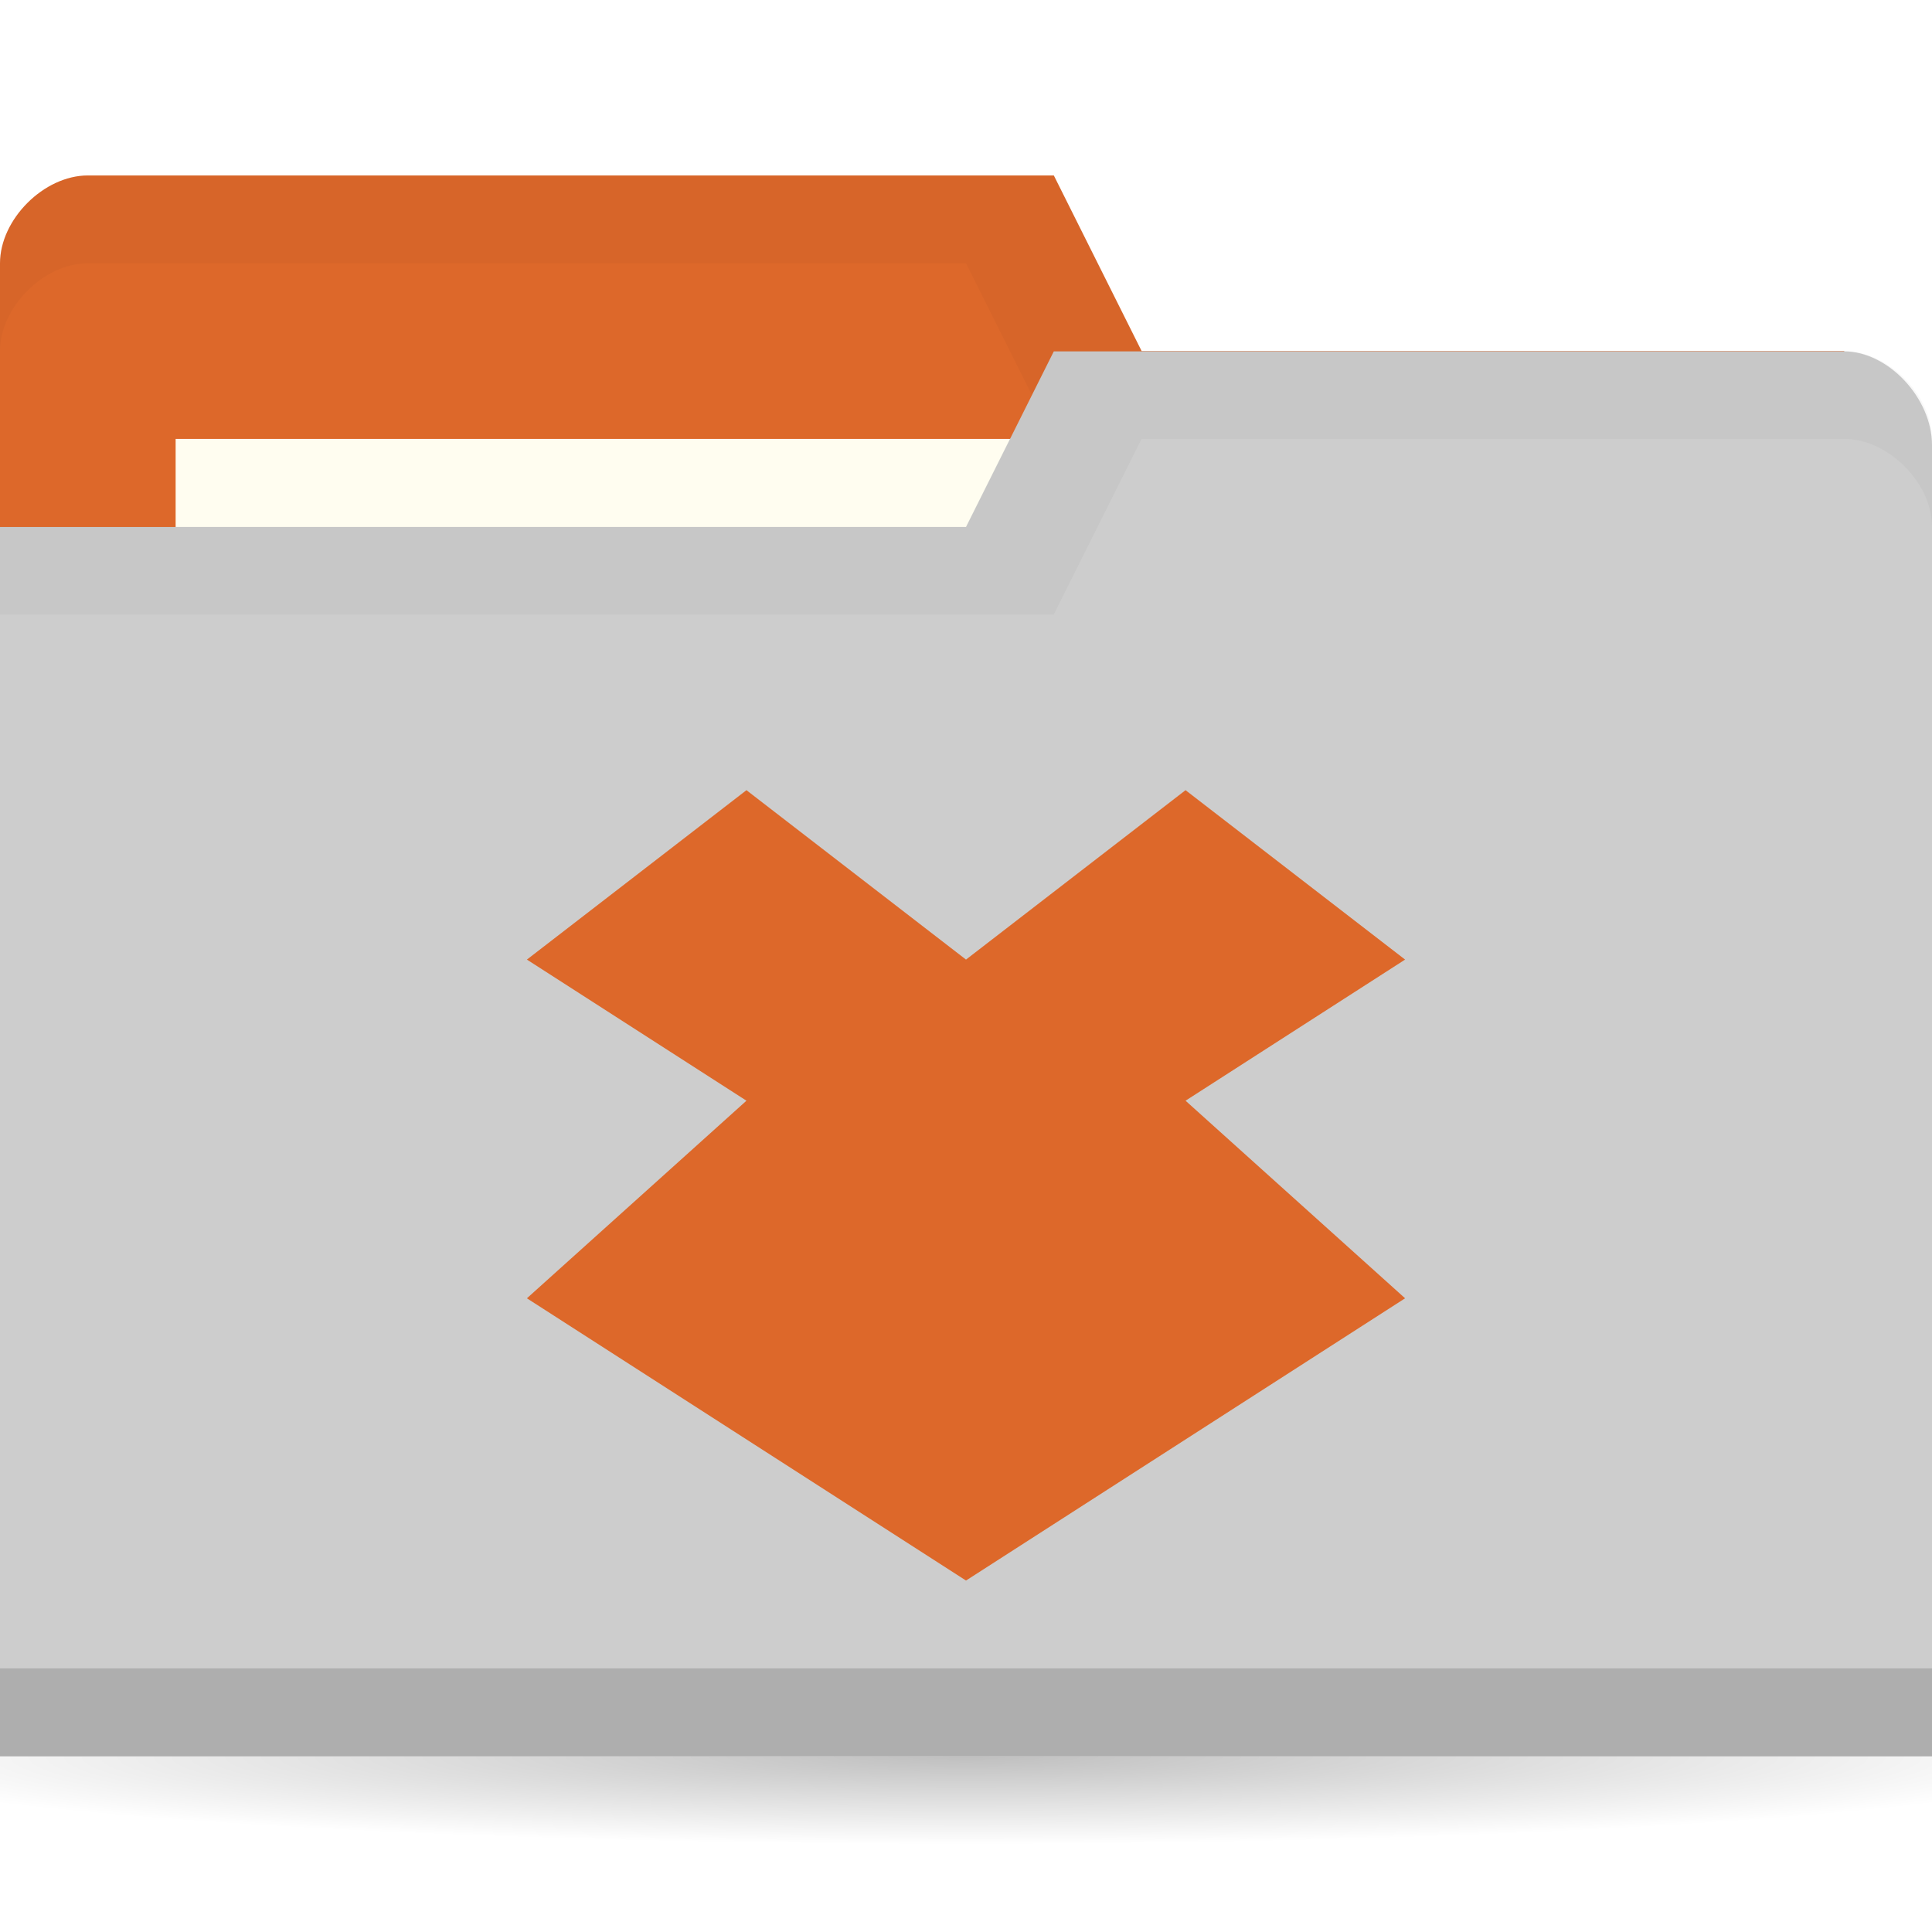
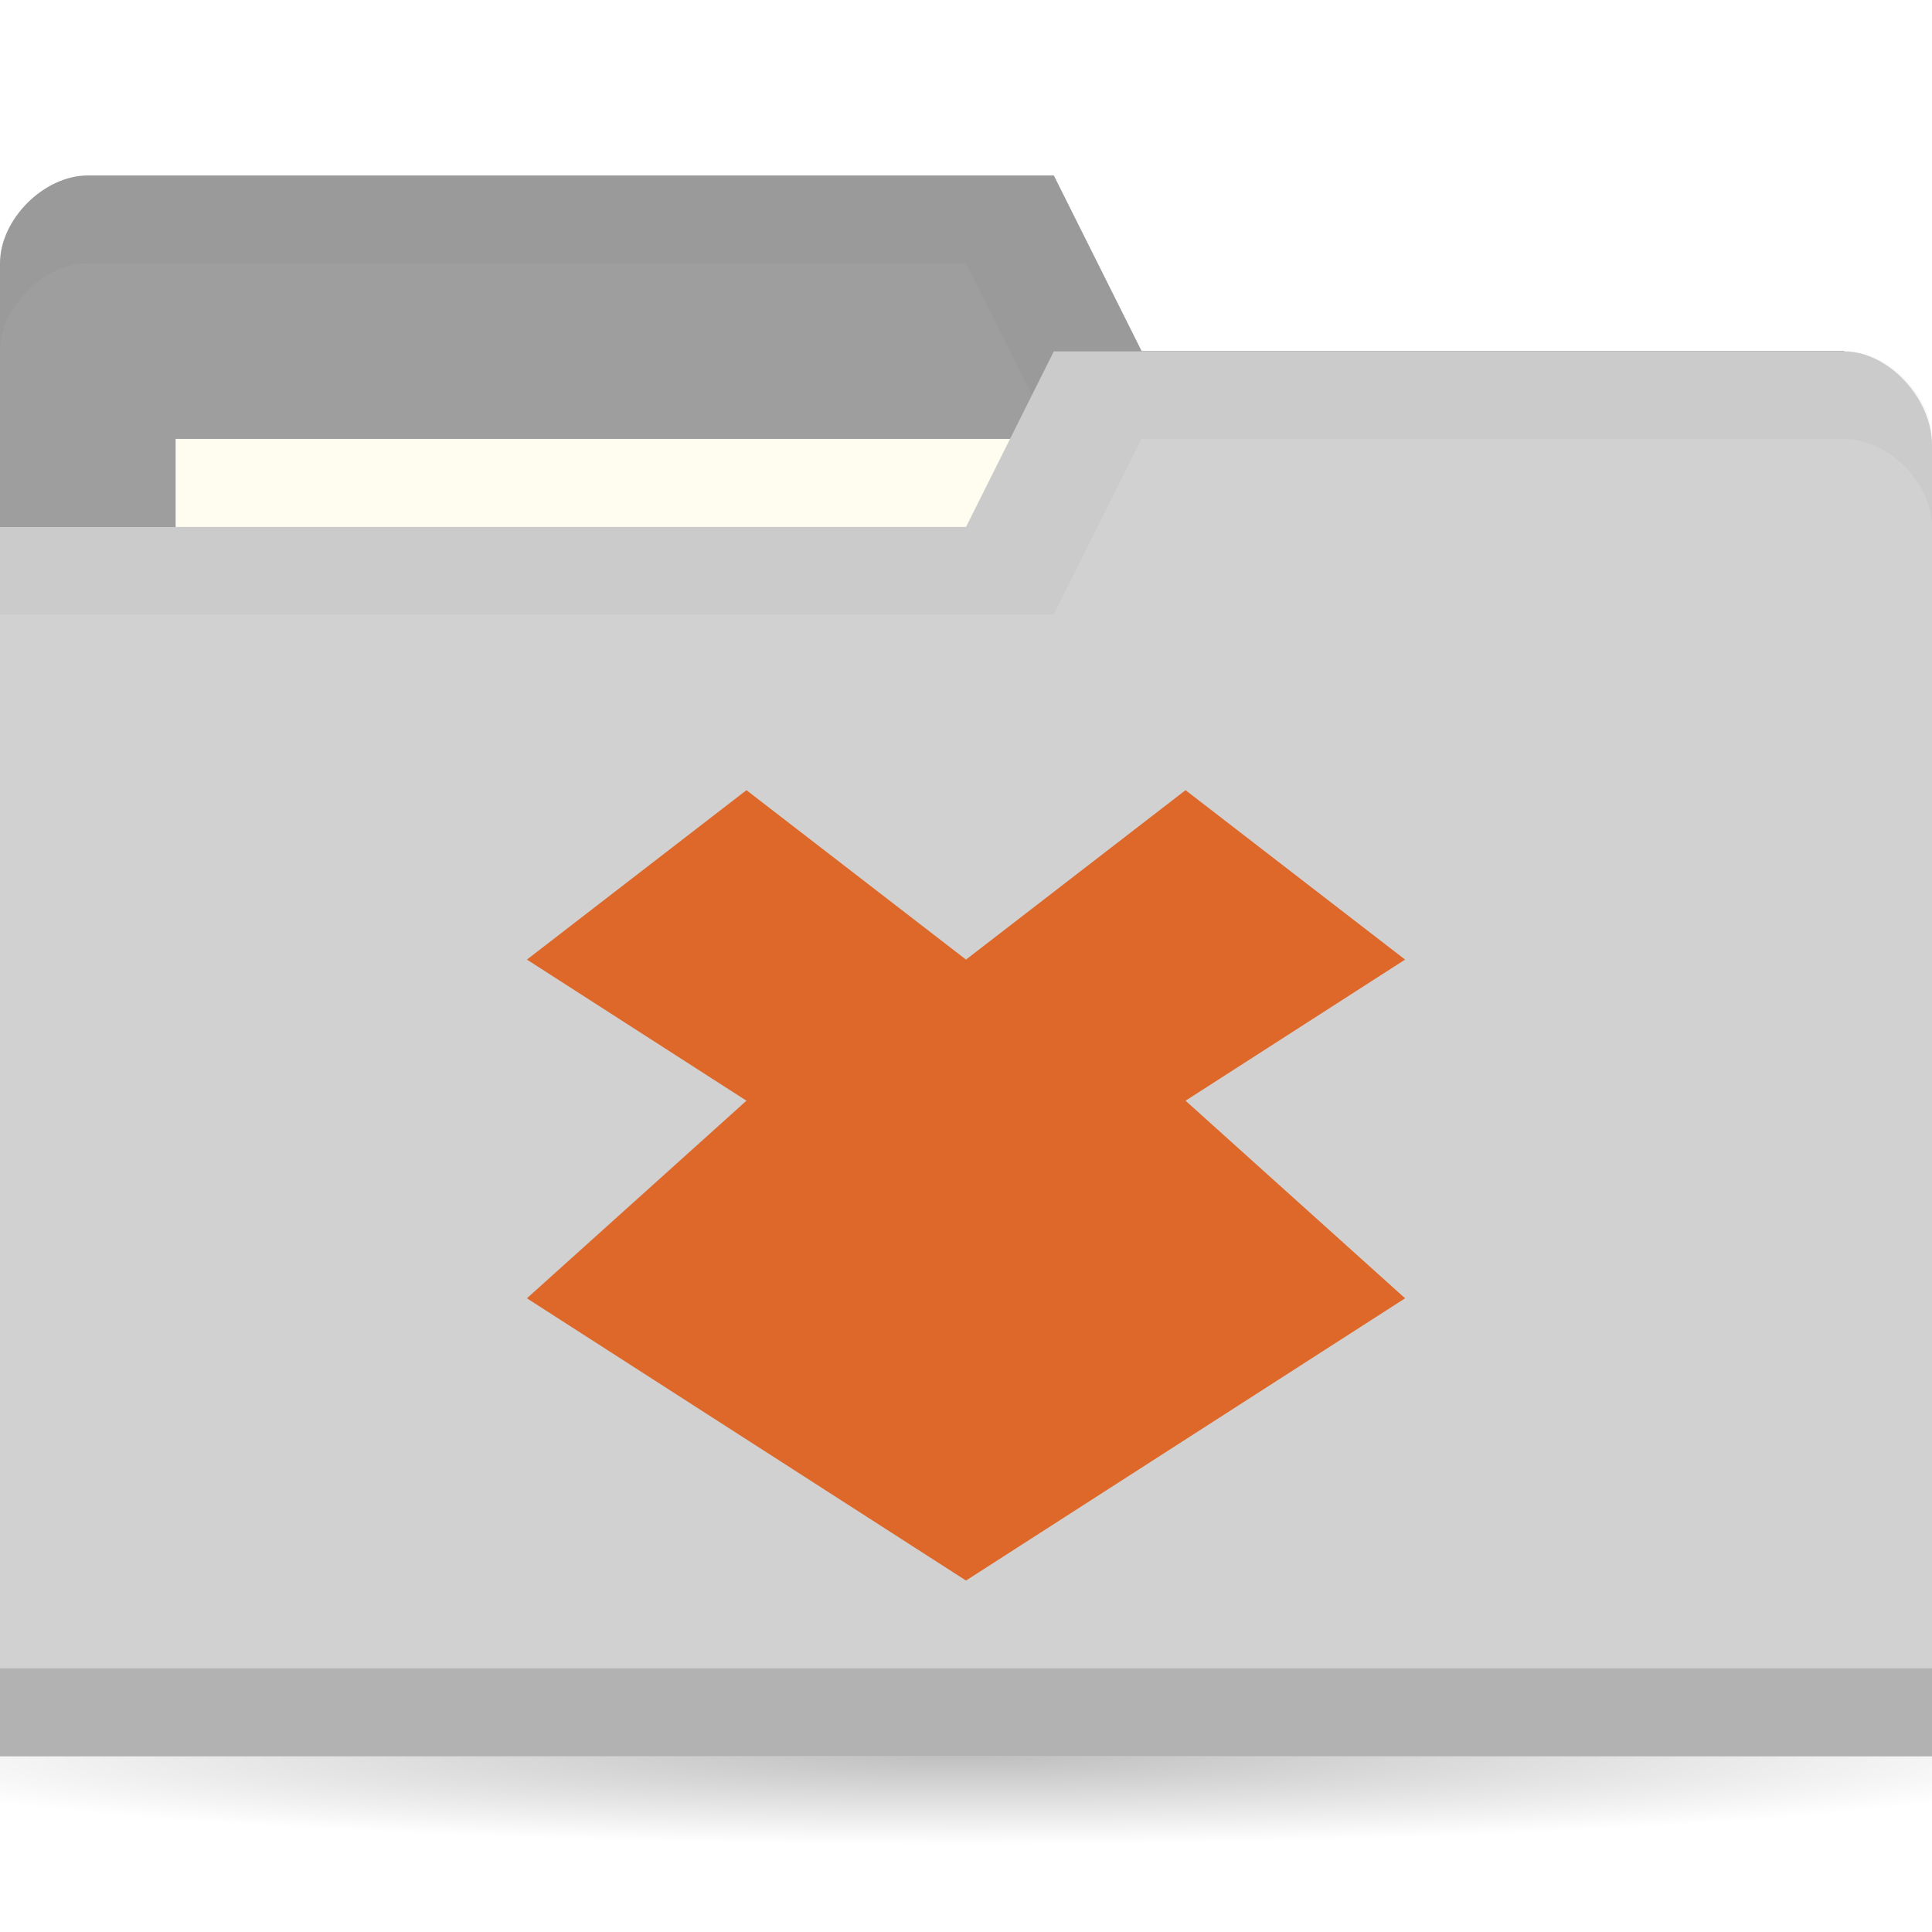
<svg xmlns="http://www.w3.org/2000/svg" viewBox="0 0 22 22">
  <defs>
    <radialGradient r="11" cy="19" cx="11" gradientTransform="matrix(1,0,0,0.09090909,0,17.27273)" gradientUnits="userSpaceOnUse" id="radialGradient3783">
      <stop style="stop-color:#000;stop-opacity:1" />
      <stop offset="1" style="stop-color:#000;stop-opacity:0" />
    </radialGradient>
  </defs>
  <g transform="translate(0,-1030.362)">
    <path d="M 22 19 A 11 1 0 1 1 0 19 11 1 0 1 1 22 19 z" transform="matrix(1.181818,0,0,1,-2,1031.362)" style="fill:url(#radialGradient3783);opacity:0.25;fill-opacity:1;stroke:none" />
-     <path d="m 0 1033.36 0 14 22 0 0 -7 -1 -6 -8 0 -1 -2 -11 0 c -0.5 0 -1 0.5 -1 1 z" style="fill:#dd682a;fill-opacity:1;stroke:none" />
+     <path d="m 0 1033.36 0 14 22 0 0 -7 -1 -6 -8 0 -1 -2 -11 0 c -0.5 0 -1 0.5 -1 1 z" style="fill:#9e9e9e;fill-opacity:1;stroke:none" />
    <path d="m 1 1032.36 c -0.5 0 -1 0.5 -1 1 l 0 1 c 0 -0.5 0.5 -1 1 -1 l 10 0 1 2 9 0 0 6 0 -1 0 -6 -8 0 -1 -2 z" style="fill:#000;opacity:0.03;fill-opacity:1;stroke:none" />
    <rect width="10" height="4" x="2" y="1035.36" style="fill:#fffdf0;fill-opacity:1;stroke:none" />
-     <path d="m 22 1035.43 0 14.933 -22 0 0 -14 11 0 1 -2 9 0 c 0.5 0 1 0.533 1 1.067 z" style="fill:#cdcdcd;fill-opacity:1;stroke:none" />
+     <path d="m 22 1035.43 0 14.933 -22 0 0 -14 11 0 1 -2 9 0 c 0.5 0 1 0.533 1 1.067 z" style="fill:#d1d1d1;fill-opacity:1;stroke:none" />
    <path d="m 0 1049.36 0 1 22 0 0 -1 z" style="fill:#000;opacity:0.15;fill-opacity:1;stroke:none" />
    <path d="m 12 1034.36 -1 2 -11 0 0 1 12 0 1 -2 8 0 c 0.5 0 1 0.5 1 1 l 0 -1 c 0 -0.5 -0.5 -1 -1 -1 z" style="fill:#000;opacity:0.03;fill-opacity:1;stroke:none" />
    <path d="m 8.5 1039.36 -2.5 1.929 2.5 1.607 -2.5 2.25 5 3.214 5 -3.214 -2.5 -2.25 2.5 -1.607 -2.5 -1.929 -2.5 1.929 z" style="fill:#dd682a;opacity:1;fill-opacity:1;color:#000" />
  </g>
</svg>
